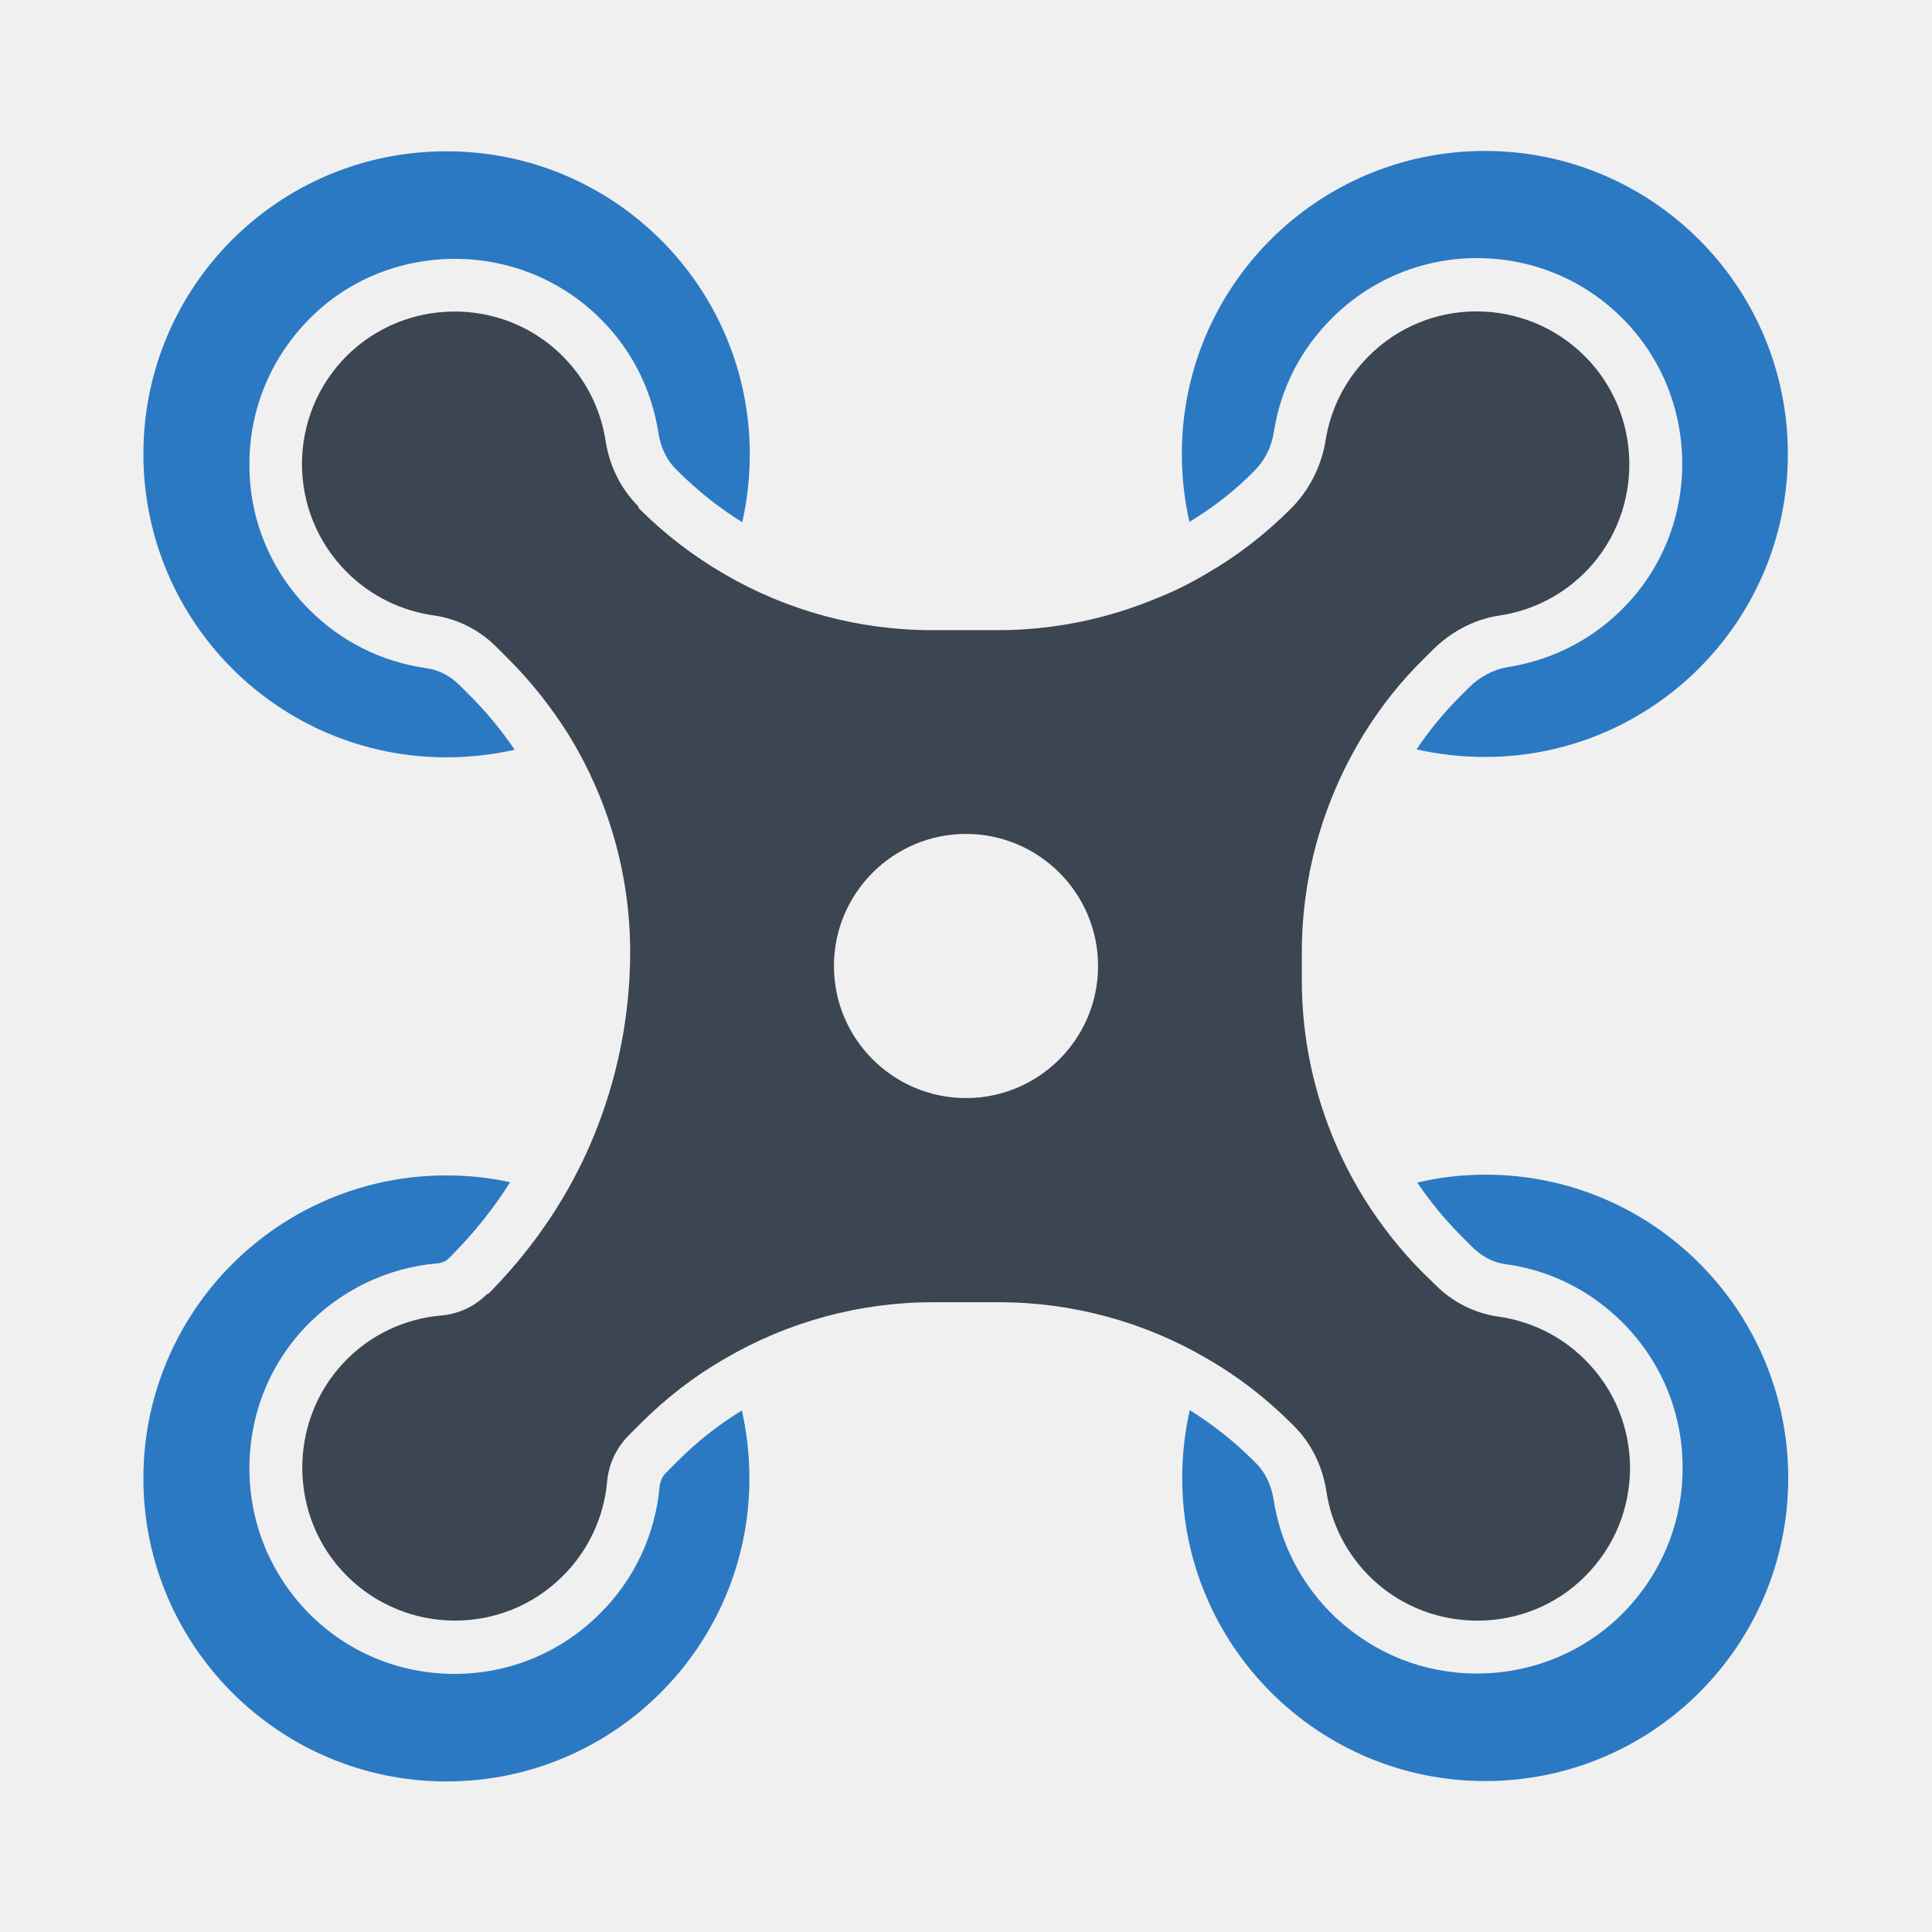
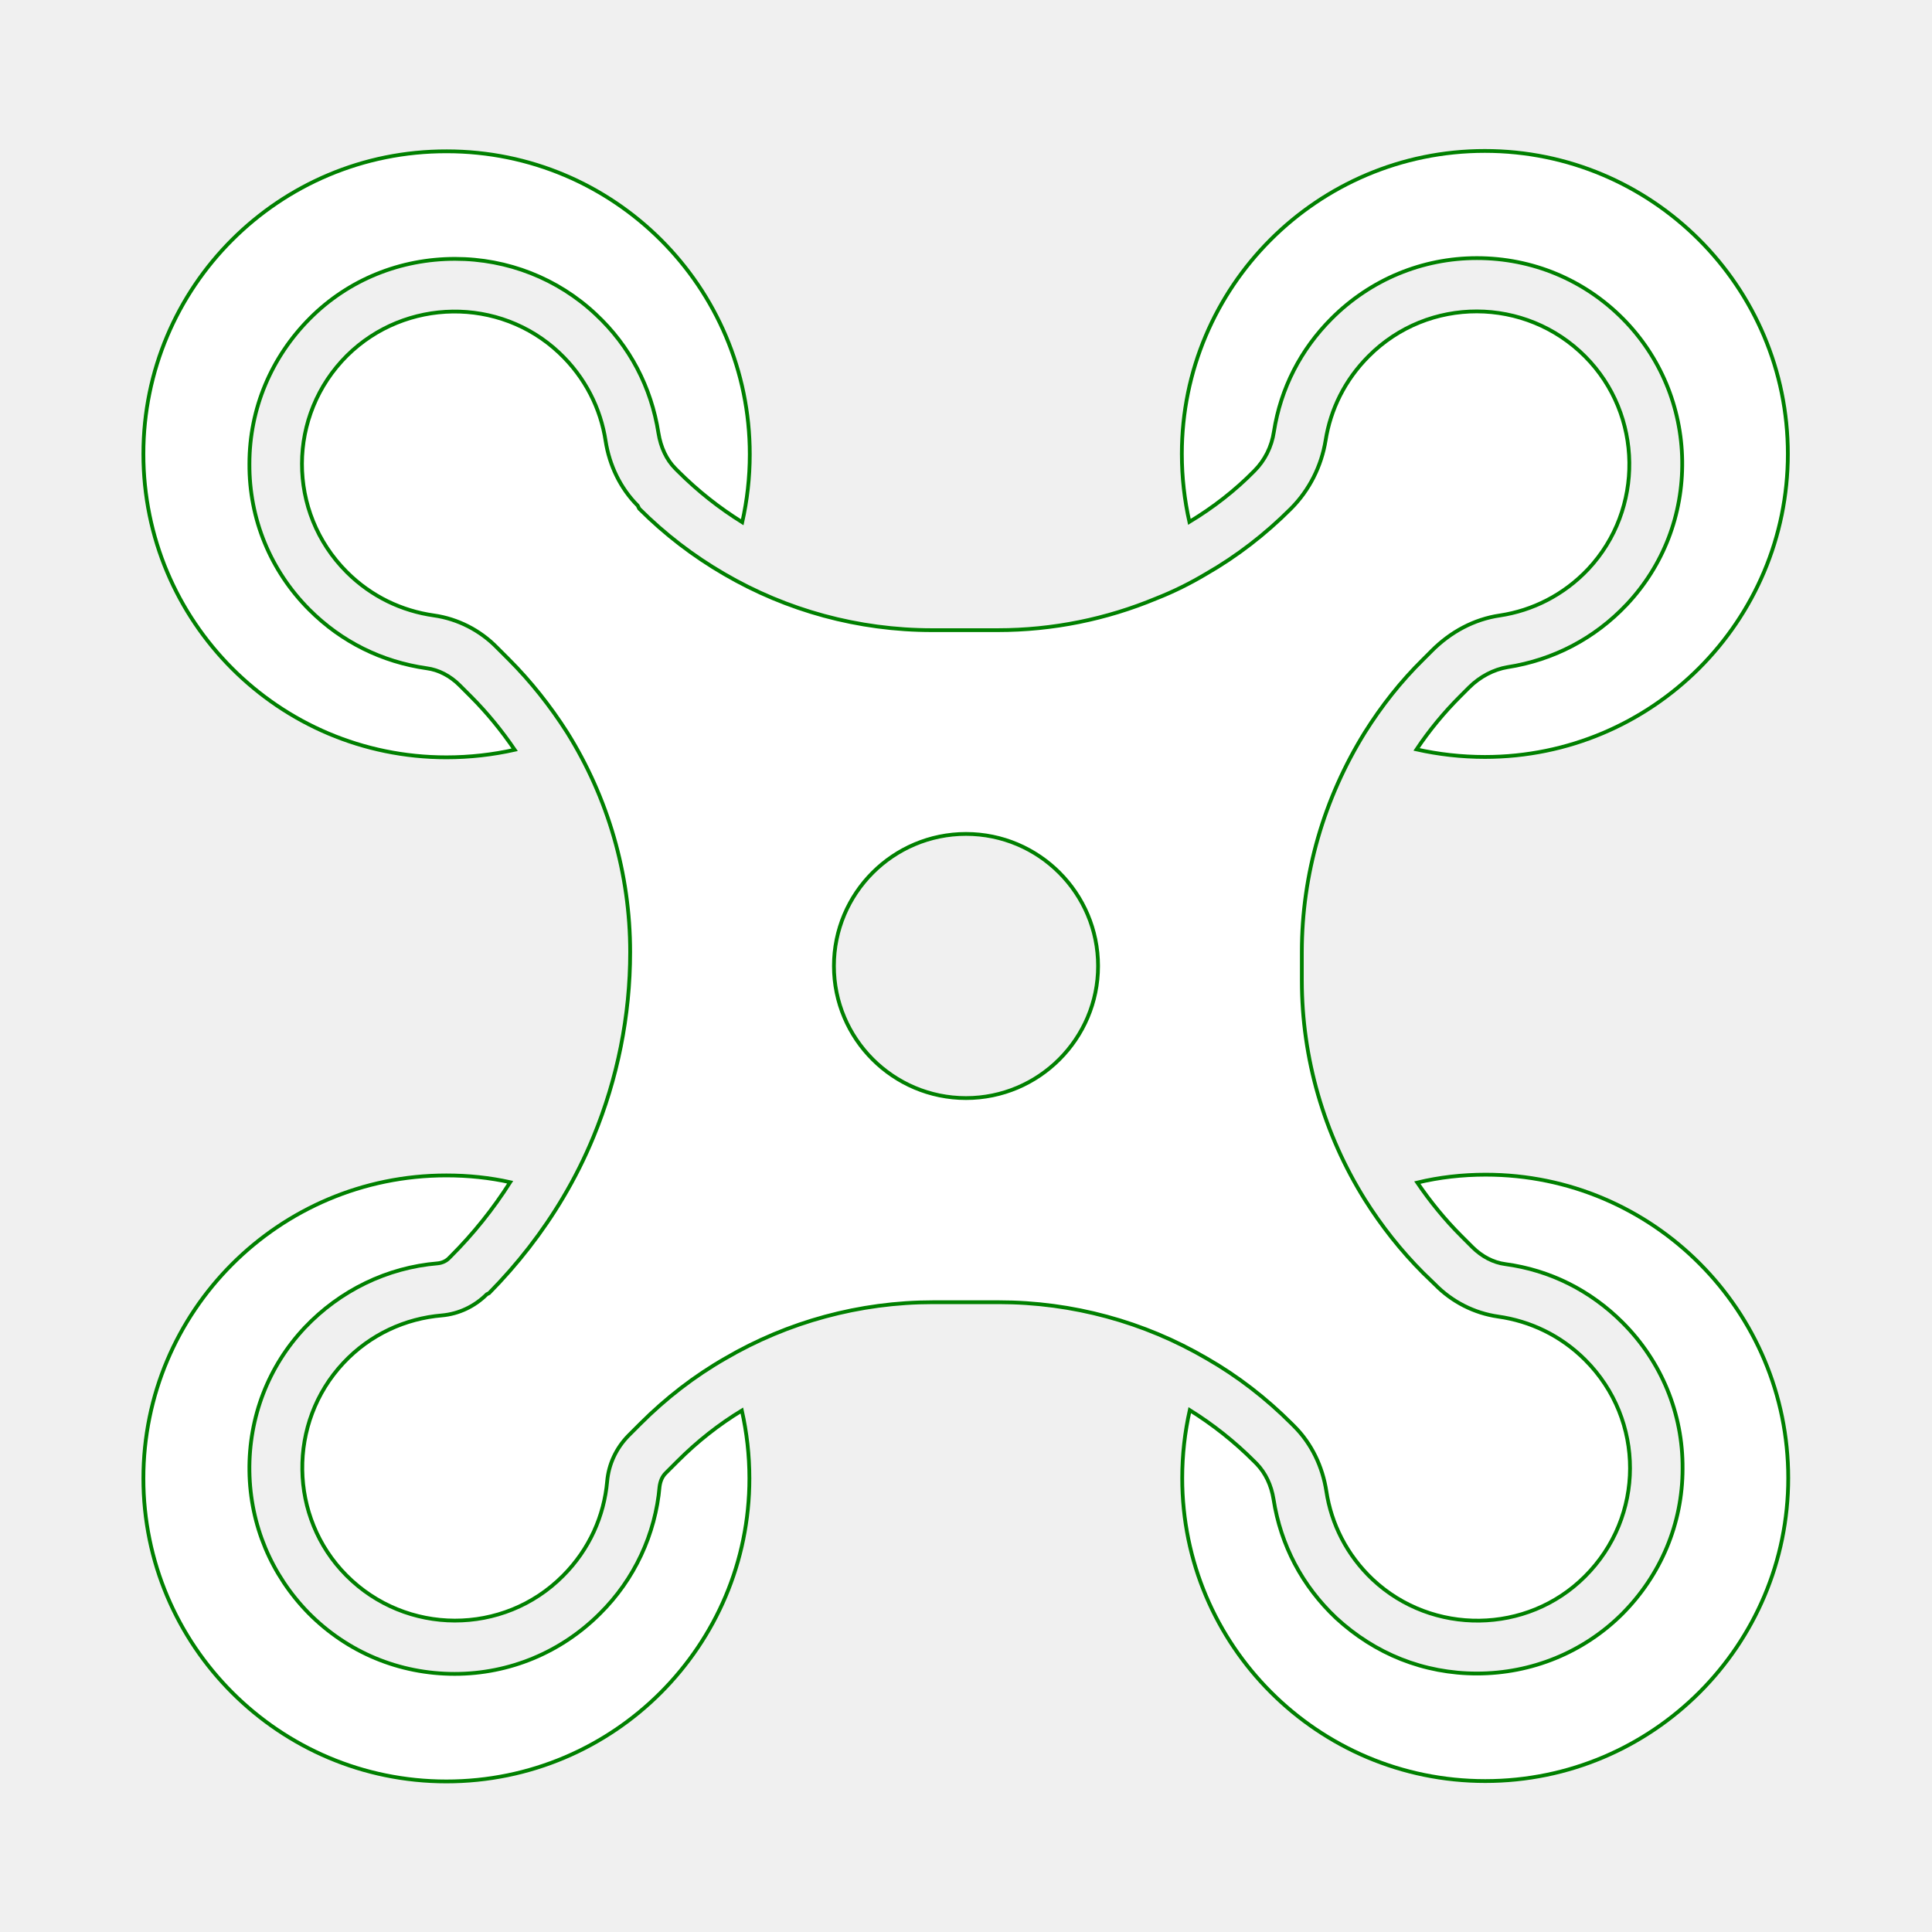
<svg xmlns="http://www.w3.org/2000/svg" id="Layer_1" style="enable-background:new 0 0 512 512;" version="1.1" viewBox="0 0 512 512" xml:space="preserve">
  <style type="text/css">
- 	.st0{fill:#2B79C2;}
- 	.st1{fill:#3B4652;}
+ 	.st0{fill:#ffffff;stroke:green}
+ 	.st1{fill:#ffffff; stroke:green}
</style>
  <g>
    <path class="st0" d="M118.3,200.7c6.2,0,12.3-0.7,18.1-2c-3.4-5-7.3-9.8-11.6-14.1l-3-3c-2.5-2.5-5.6-4.1-8.7-4.5   c-11.9-1.7-22.6-7-31.1-15.5c-10.3-10.3-16-24.1-15.9-38.7c0-14.6,5.8-28.3,16.1-38.6c10.2-10.2,23.9-15.7,38.4-15.7   c13.9,0,27.2,5.2,37.3,14.7c9,8.4,14.7,19.3,16.6,31.5c0.6,3.7,2.1,7,4.5,9.4l0.7,0.7c5.2,5.2,10.9,9.7,17,13.5   c1.3-5.8,2-11.8,2-18c0-44.4-36-80.3-80.3-80.3C73.9,40,38,76,38,120.3C38,164.7,73.9,200.7,118.3,200.7z" />
    <path class="st1" d="M342.3,377.3l0.7,0.7c4.6,4.6,7.5,10.7,8.5,17.2c1.3,8.6,5.4,16.9,12.3,23.4c15.8,14.8,40.9,14.5,56.2-0.8   c15.9-15.8,16-41.5,0.1-57.4c-6.5-6.5-14.6-10.3-23.1-11.5c-6.3-0.9-12.2-3.9-16.7-8.5l-3.1-3c-5.9-5.9-11.1-12.5-15.5-19.5   c-10.8-17.3-16.7-37.4-16.7-58.1v-7.5c0-20.7,5.9-40.8,16.7-58.2c4.4-7,9.5-13.5,15.5-19.4l2.3-2.3c4.9-4.9,11.1-8.3,18-9.3   c8.6-1.3,16.9-5.4,23.4-12.3c14.8-15.8,14.5-40.9-0.8-56.3c-15.8-15.9-41.6-16-57.4-0.1c-6.3,6.3-10.1,14.1-11.4,22.3   c-1.1,6.8-4.3,13.2-9.2,18.1c-6.8,6.8-14.3,12.6-22.5,17.3c-4.2,2.5-8.6,4.7-13.2,6.5c-13.2,5.5-27.4,8.4-42,8.4h-17.4   c-19.5,0-38.5-5.2-55.1-14.9c-8.1-4.7-15.7-10.5-22.5-17.3L169,134c-4.6-4.6-7.5-10.7-8.5-17.1c-1.3-8.6-5.4-16.9-12.3-23.4   C132.4,78.6,107.4,79,92,94.2c-15.9,15.8-16,41.5-0.1,57.4c6.5,6.5,14.6,10.3,23.1,11.5c6.3,0.9,12.2,3.9,16.7,8.5l3.1,3.1   c5.9,5.9,11.1,12.5,15.5,19.4c10.8,17.3,16.7,37.4,16.7,58.2c0,17-3.4,33.6-9.7,48.9c-2.3,5.6-5,11-8.1,16.2   c-5.4,9.1-12,17.6-19.6,25.3L129,343c-3.2,3.2-7.4,5.2-11.9,5.6c-9.6,0.8-19,5-26.1,12.6c-14.8,15.8-14.5,40.9,0.8,56.3   c15.8,15.9,41.6,16,57.4,0.1c7-7,10.9-15.9,11.7-25c0.4-4.6,2.4-8.8,5.6-12.1l3.2-3.2c6.8-6.8,14.3-12.6,22.5-17.3   c16.6-9.7,35.6-14.9,55.1-14.9h17.4c19.5,0,38.5,5.2,55.1,14.9C328,364.7,335.5,370.5,342.3,377.3z M256,291c-19.3,0-35-15.7-35-35   s15.7-35,35-35s35,15.7,35,35S275.3,291,256,291z" />
    <path class="st0" d="M332.4,124.8c2.8-2.8,4.6-6.4,5.2-10.4c1.8-11.5,7.1-21.8,15.3-30c10.3-10.3,24-16,38.5-16   c14.6,0,28.4,5.7,38.7,16.1c9.9,10,15.5,23.4,15.7,37.6c0.2,14.3-5,27.8-14.7,38.1c-8.5,9-19.4,14.7-31.6,16.6   c-3.6,0.6-7.3,2.5-10.2,5.4l-2.3,2.3c-4.3,4.3-8.2,9-11.6,14.1c5.8,1.3,11.9,2,18.1,2c44.4,0,80.3-36,80.3-80.3   c0-44.4-36-80.3-80.3-80.3c-44.4,0-80.3,36-80.3,80.3c0,6.2,0.7,12.2,2,18C321.5,134.5,327.3,130,332.4,124.8z" />
    <path class="st0" d="M179.6,387.2l-3.2,3.2c-0.9,0.9-1.4,2.1-1.6,3.5c-1.1,12.7-6.7,24.7-15.8,33.7c-10.3,10.3-24,16-38.5,16   c-14.7,0-28.4-5.7-38.7-16.1c-9.9-10.1-15.5-23.4-15.7-37.6c-0.2-14.3,5-27.8,14.7-38.1c9.3-9.8,21.8-15.9,35.2-17   c1.1-0.1,2.3-0.6,3.1-1.5l0.4-0.4c5.9-5.9,11.2-12.5,15.7-19.6c-5.4-1.2-11.1-1.8-16.9-1.8c-44.4,0-80.3,36-80.3,80.3   s36,80.3,80.3,80.3c44.4,0,80.3-36,80.3-80.3c0-6.2-0.7-12.2-2-18C190.5,377.5,184.8,382,179.6,387.2z" />
    <path class="st0" d="M393.7,311.3c-6.2,0-12.3,0.7-18.1,2.1c3.4,5,7.3,9.8,11.6,14.1l3,3c2.5,2.5,5.6,4.1,8.7,4.5   c11.9,1.6,22.6,7,31.1,15.5c10.3,10.3,16,24.1,15.9,38.7c0,14.6-5.8,28.3-16.1,38.6c-10.2,10.1-23.9,15.7-38.4,15.7   c-7,0-13.8-1.3-20.1-3.8c-6.3-2.5-12.1-6.2-17.2-10.9c-9-8.5-14.7-19.3-16.6-31.5c-0.6-3.7-2.1-6.9-4.5-9.4l-0.7-0.7   c-5.2-5.2-10.9-9.7-17-13.5c-1.3,5.8-2,11.8-2,18c0,44.4,36,80.3,80.3,80.3c44.4,0,80.3-36,80.3-80.3S438.1,311.3,393.7,311.3z" />
  </g>
</svg>
